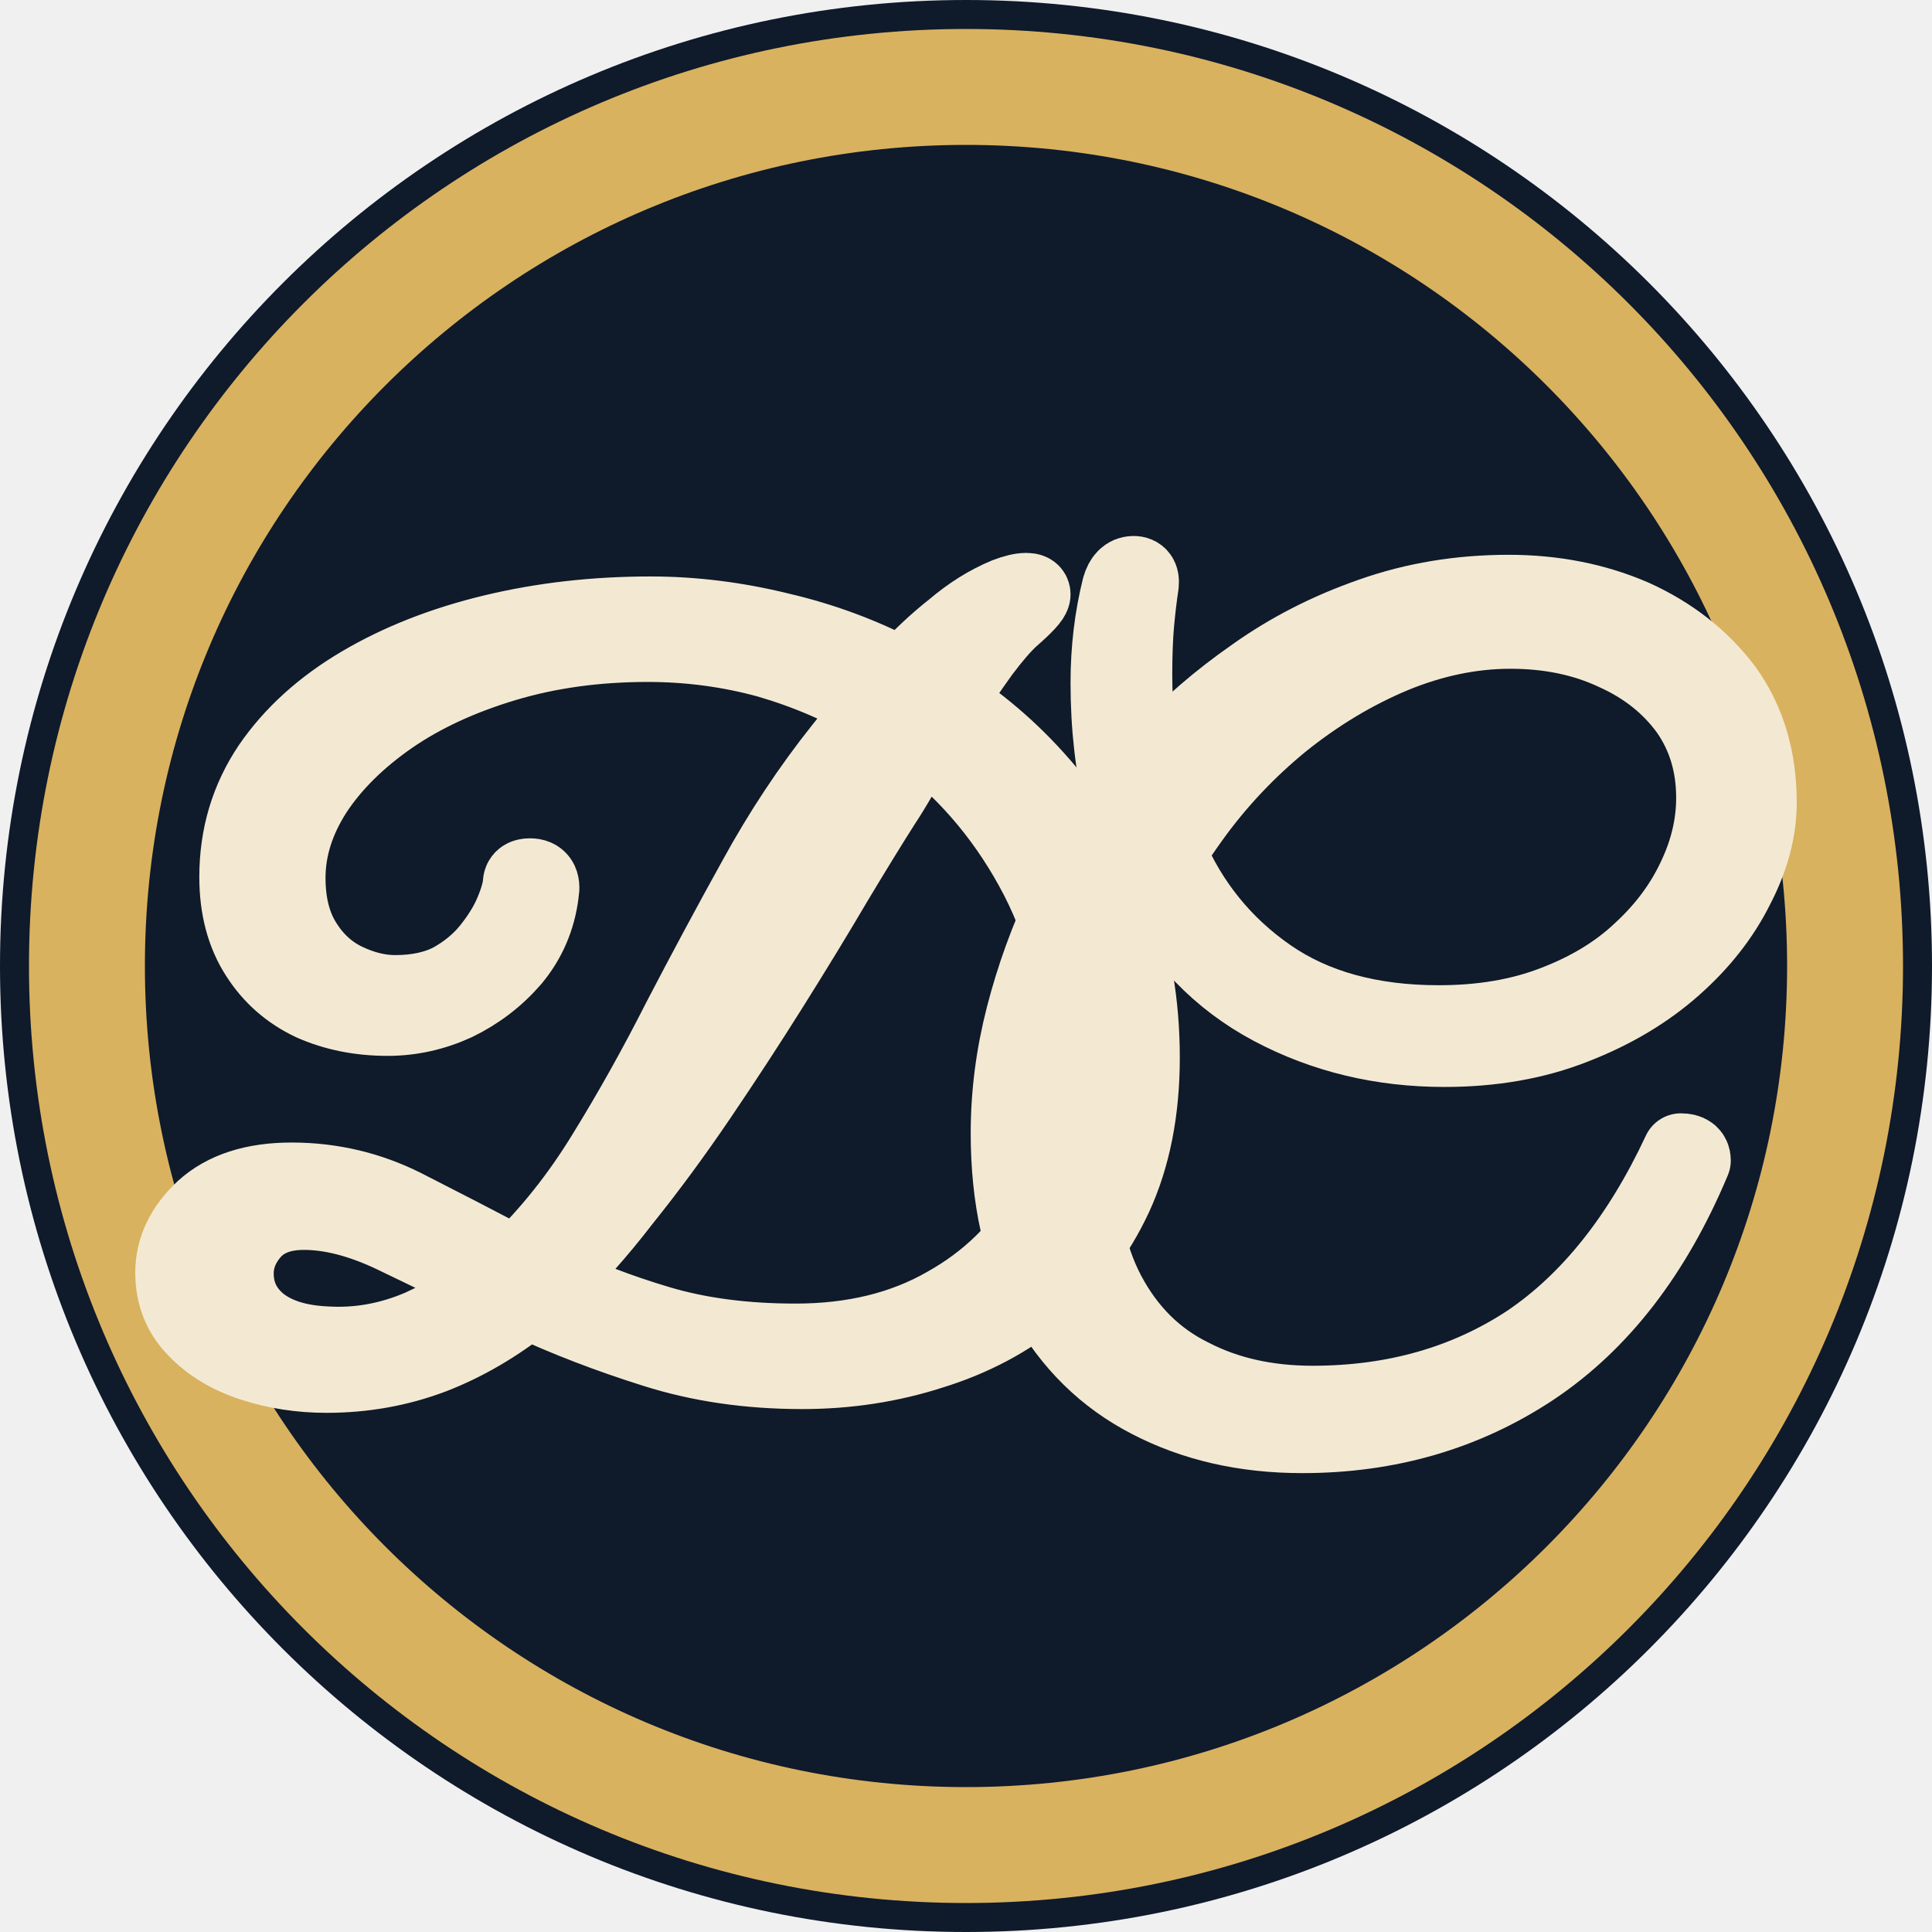
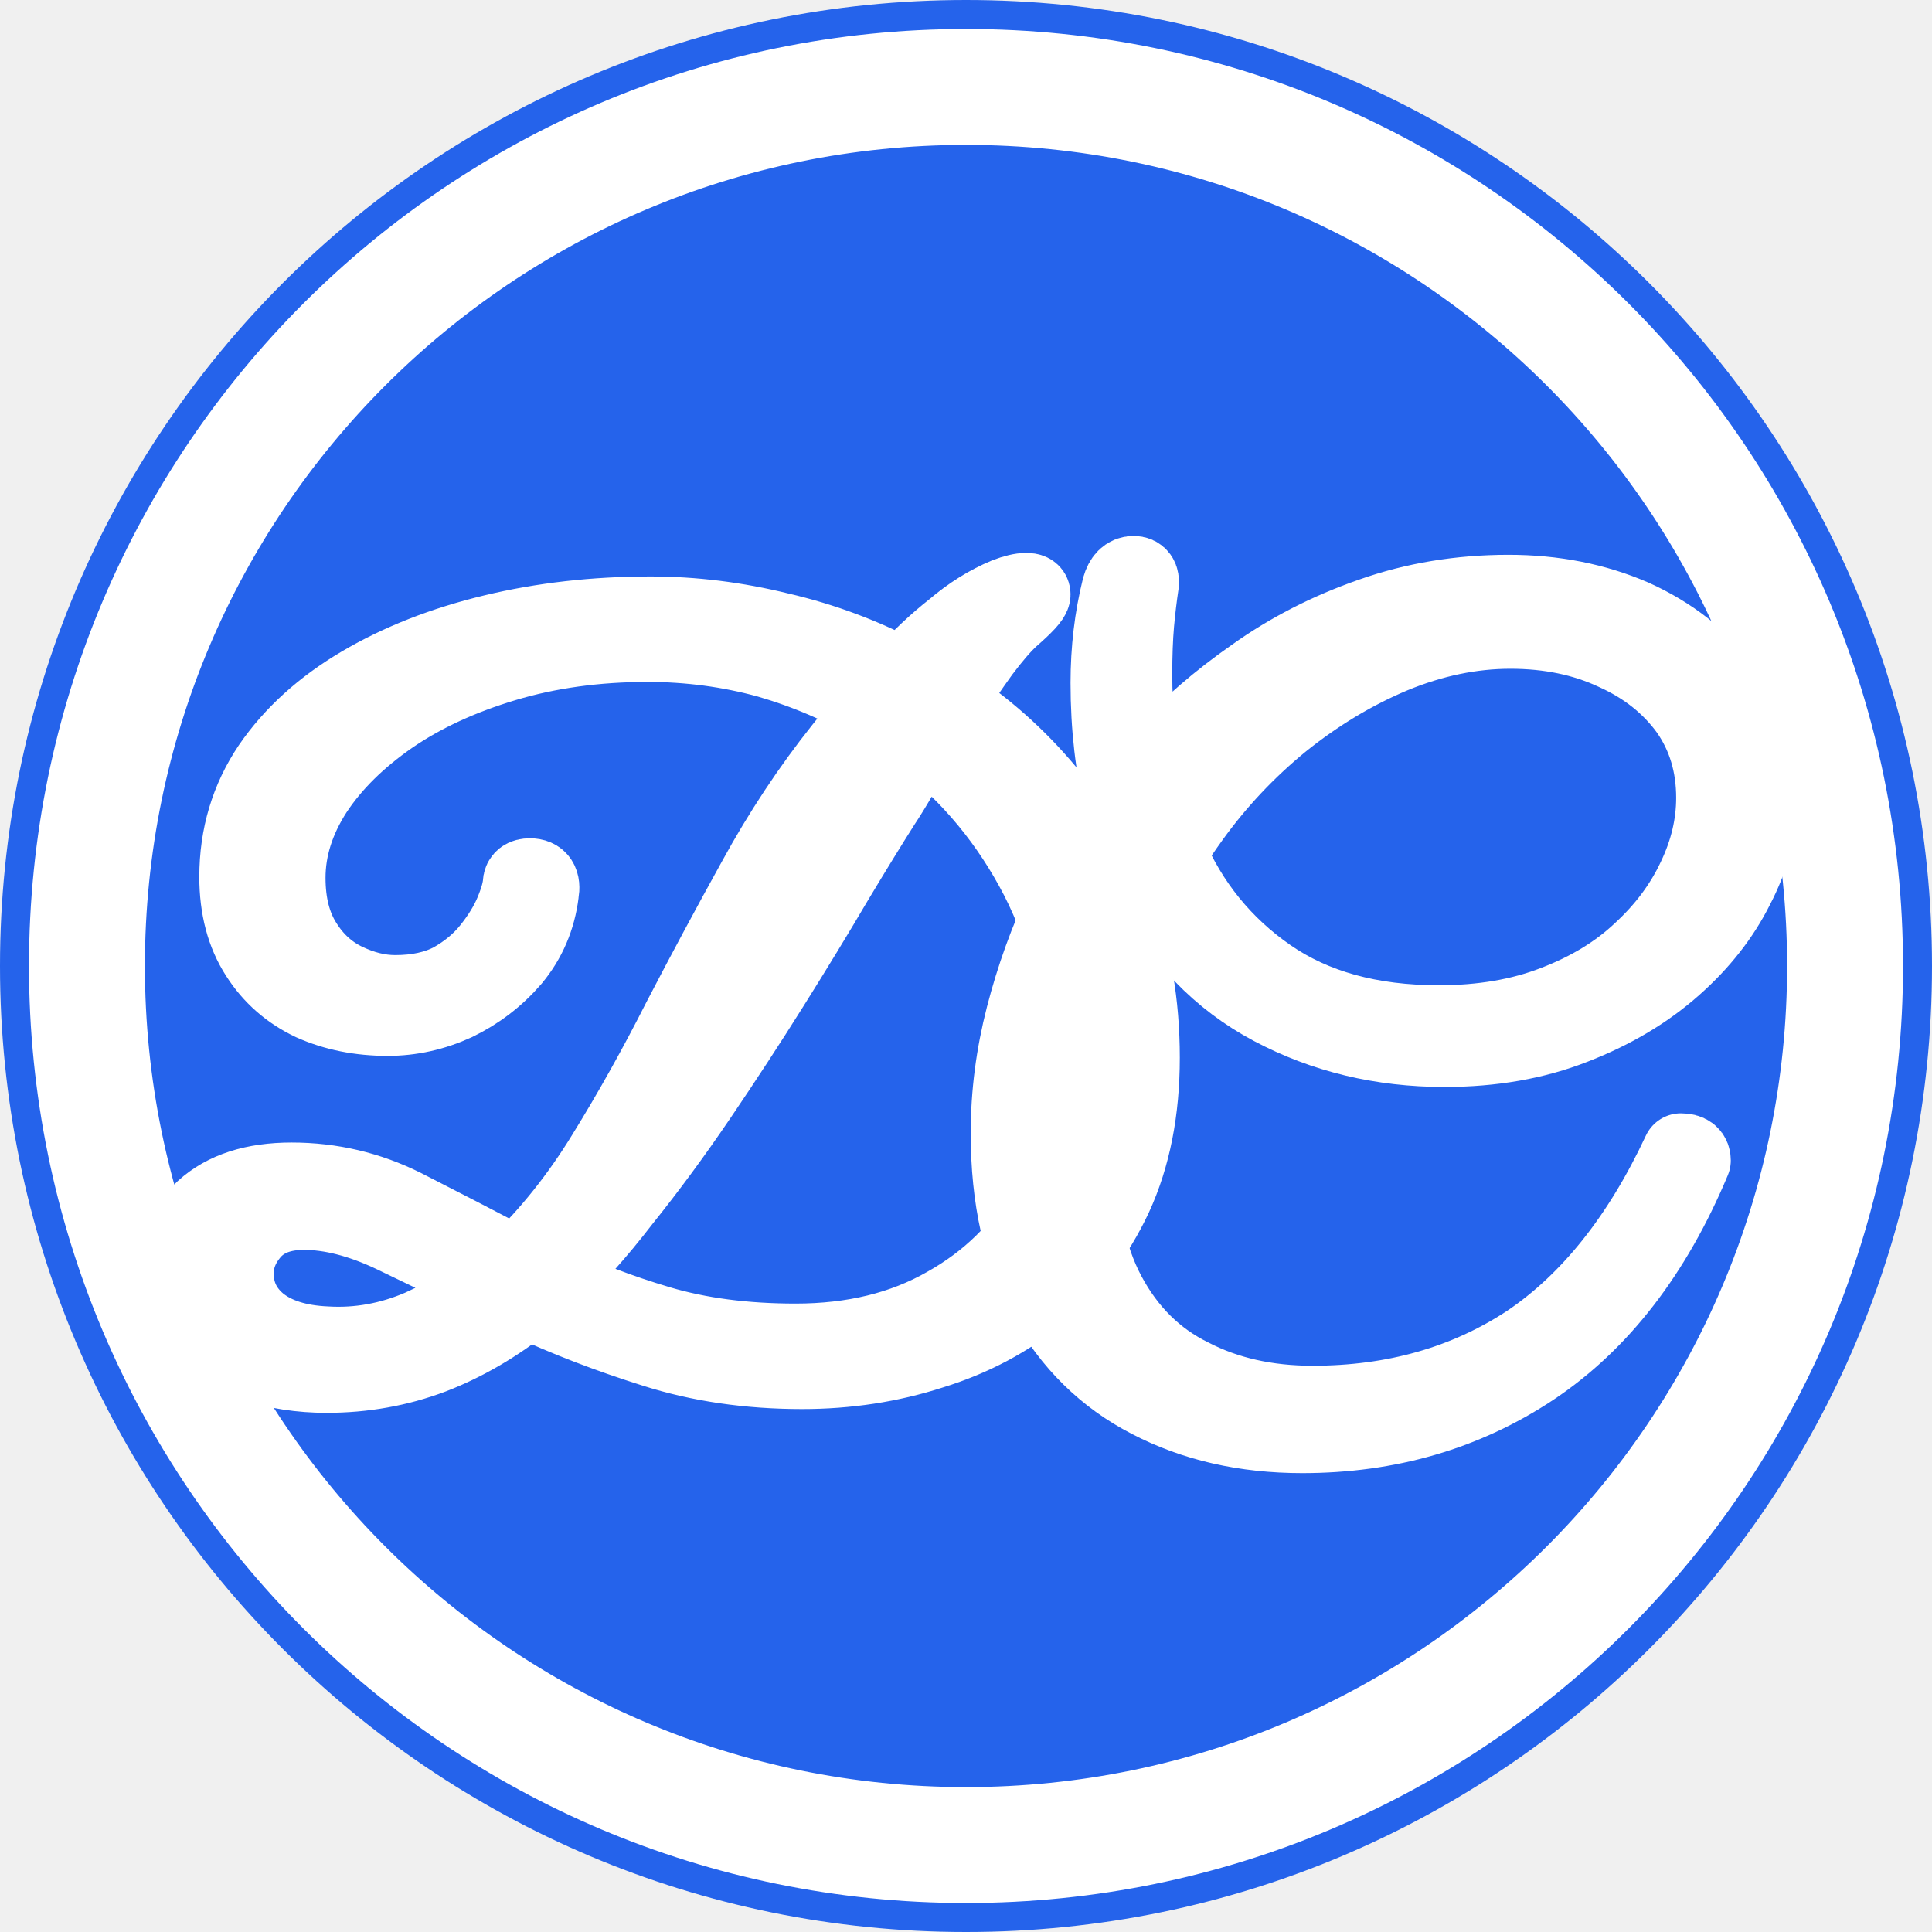
<svg xmlns="http://www.w3.org/2000/svg" viewBox="0 0 1000 1000">
-   <circle cx="500" cy="500" r="500" fill="#0f1a2b" />
-   <circle cx="500" cy="500" r="455" fill="none" stroke="#d9b25f" stroke-width="60" />
-   <g fill="#f3e9d2" stroke="#f3e9d2" stroke-width="82" stroke-linejoin="round" transform="translate(90.0 297.4) scale(0.48751) translate(0 806)">
+   <circle cx="500" cy="500" r="500" fill="#2563eb" />
+   <circle cx="500" cy="500" r="455" fill="none" stroke="#ffffff" stroke-width="60" />
+   <g fill="#ffffff" stroke="#ffffff" stroke-width="82" stroke-linejoin="round" transform="translate(90.0 297.4) scale(0.48751) translate(0 806)">
    <path d="M162 43Q121 43 84 31Q47 19 24 -5Q0 -29 0 -65Q0 -102 32 -132Q65 -162 125 -162Q188 -162 244 -134Q301 -105 364 -72Q417 -123 458 -190Q500 -258 538 -333Q577 -408 618 -482Q659 -557 710 -621Q719 -632 728 -644Q737 -655 747 -666Q693 -698 631 -716Q569 -733 503 -733Q421 -733 351 -712Q281 -691 230 -656Q178 -620 149 -576Q120 -531 120 -484Q120 -442 138 -414Q155 -387 182 -374Q209 -361 235 -361Q270 -361 295 -374Q320 -388 336 -408Q352 -428 360 -447Q368 -466 369 -478Q369 -485 378 -485Q392 -485 389 -468Q384 -428 359 -398Q334 -369 299 -352Q264 -336 227 -336Q183 -336 147 -352Q111 -369 90 -402Q68 -436 68 -485Q68 -550 103 -602Q138 -653 199 -689Q260 -725 339 -744Q418 -763 506 -763Q574 -763 643 -746Q712 -730 774 -697Q800 -726 828 -748Q855 -771 884 -783Q897 -788 905 -788Q911 -788 911 -785Q911 -780 888 -760Q875 -748 857 -724Q839 -699 820 -670Q880 -631 926 -576Q973 -520 1000 -450Q1027 -379 1027 -293Q1027 -209 998 -146Q969 -84 919 -43Q869 -2 804 18Q739 39 667 39Q582 39 510 16Q437 -7 375 -36Q326 3 274 23Q221 43 162 43ZM752 -563Q731 -530 701 -480Q671 -429 634 -370Q597 -311 557 -252Q517 -193 476 -142Q436 -90 398 -55Q451 -29 515 -10Q579 9 660 9Q752 9 820 -30Q888 -68 926 -134Q964 -201 964 -285Q964 -394 918 -484Q872 -573 795 -633Q782 -612 771 -594Q760 -575 752 -563ZM162 12Q213 15 262 -6Q310 -28 342 -53Q282 -82 232 -106Q181 -130 138 -130Q103 -130 84 -110Q65 -89 65 -64Q65 -32 90 -11Q116 10 162 12Z" />
    <path d="M1198 107Q1107 107 1036 70Q966 34 926 -38Q887 -109 887 -213Q887 -275 903 -337Q919 -399 946 -456Q974 -513 1008 -561Q993 -621 993 -691Q993 -744 1005 -792Q1009 -806 1019 -806Q1027 -806 1026 -796Q1023 -776 1021 -754Q1019 -731 1019 -700Q1019 -642 1030 -590Q1040 -603 1050 -614Q1091 -659 1147 -698Q1203 -738 1272 -762Q1340 -786 1417 -786Q1489 -786 1549 -760Q1609 -733 1646 -684Q1682 -634 1682 -564Q1682 -520 1658 -474Q1635 -428 1592 -390Q1548 -351 1486 -327Q1425 -303 1349 -303Q1249 -303 1166 -347Q1083 -391 1037 -481Q997 -410 978 -337Q959 -264 959 -198Q959 -102 991 -42Q1023 18 1080 46Q1136 75 1209 75Q1339 75 1438 10Q1536 -56 1600 -193Q1612 -193 1612 -184Q1550 -36 1442 36Q1335 107 1198 107ZM1080 -548Q1067 -530 1055 -511Q1090 -429 1162 -379Q1234 -329 1343 -329Q1412 -329 1466 -350Q1521 -371 1558 -406Q1596 -441 1616 -484Q1636 -526 1636 -569Q1636 -622 1608 -662Q1579 -702 1530 -724Q1481 -747 1419 -747Q1357 -747 1294 -721Q1232 -695 1176 -650Q1121 -605 1080 -548Z" />
  </g>
</svg>
